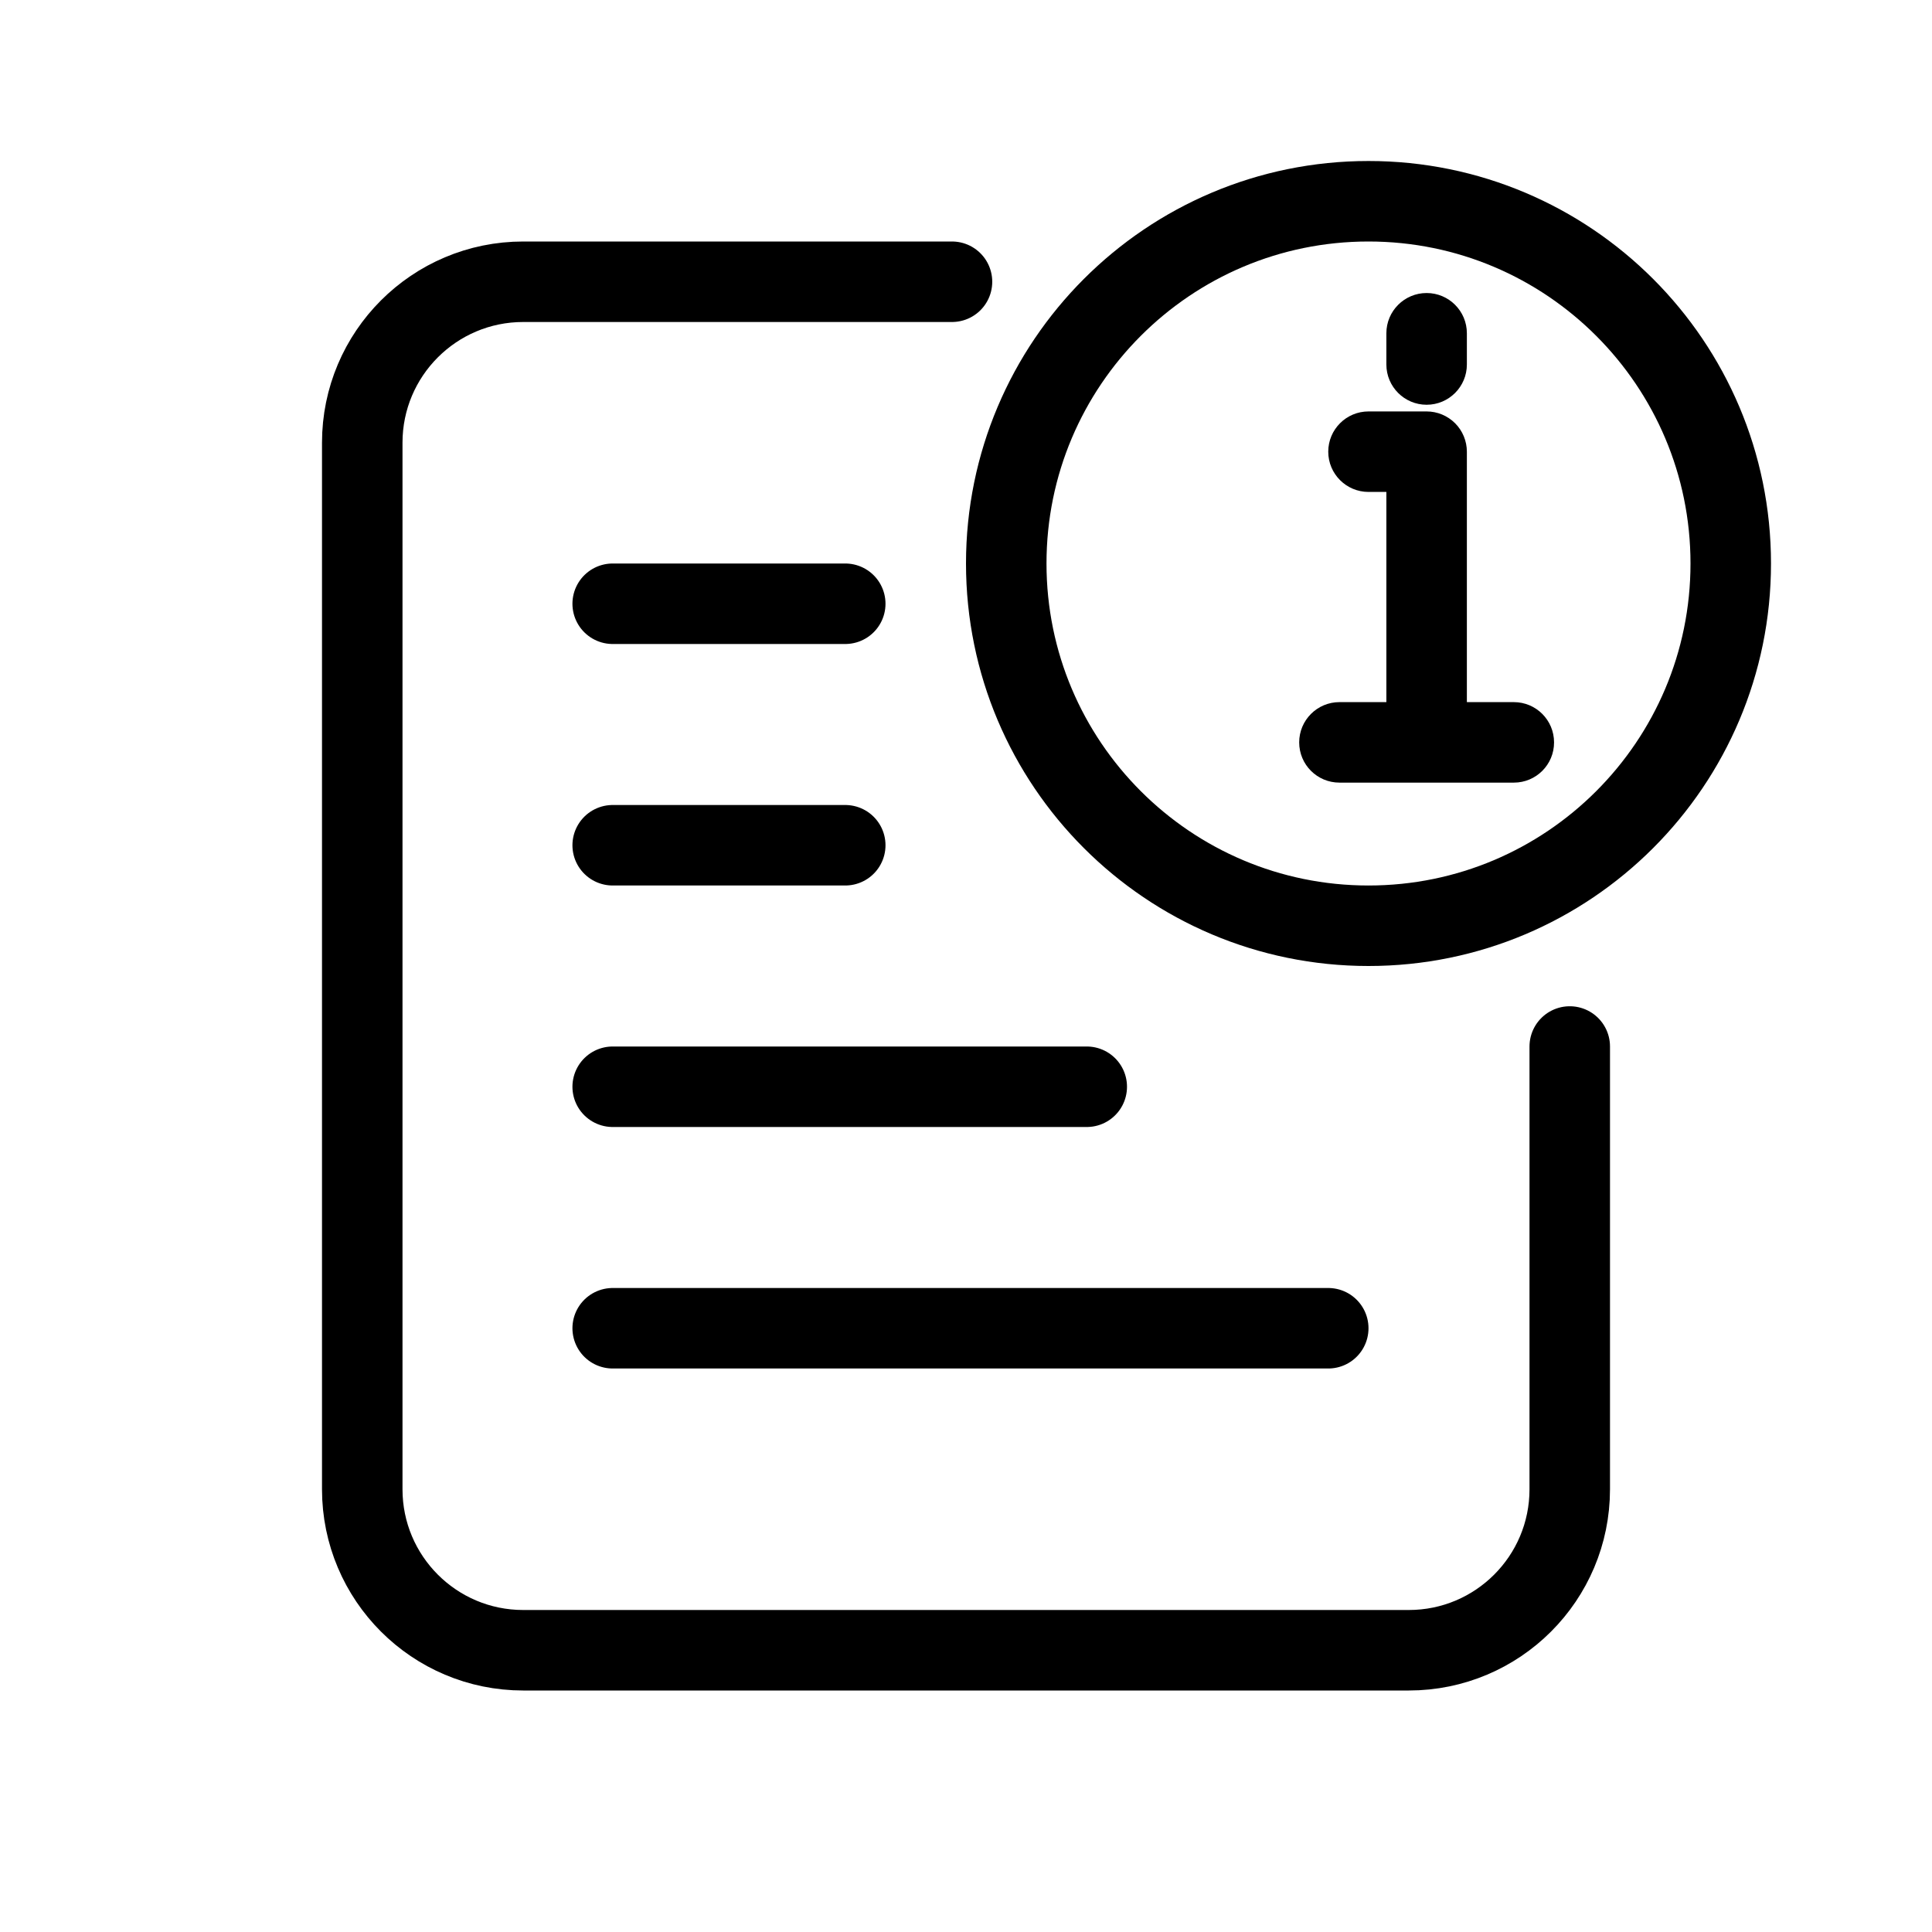
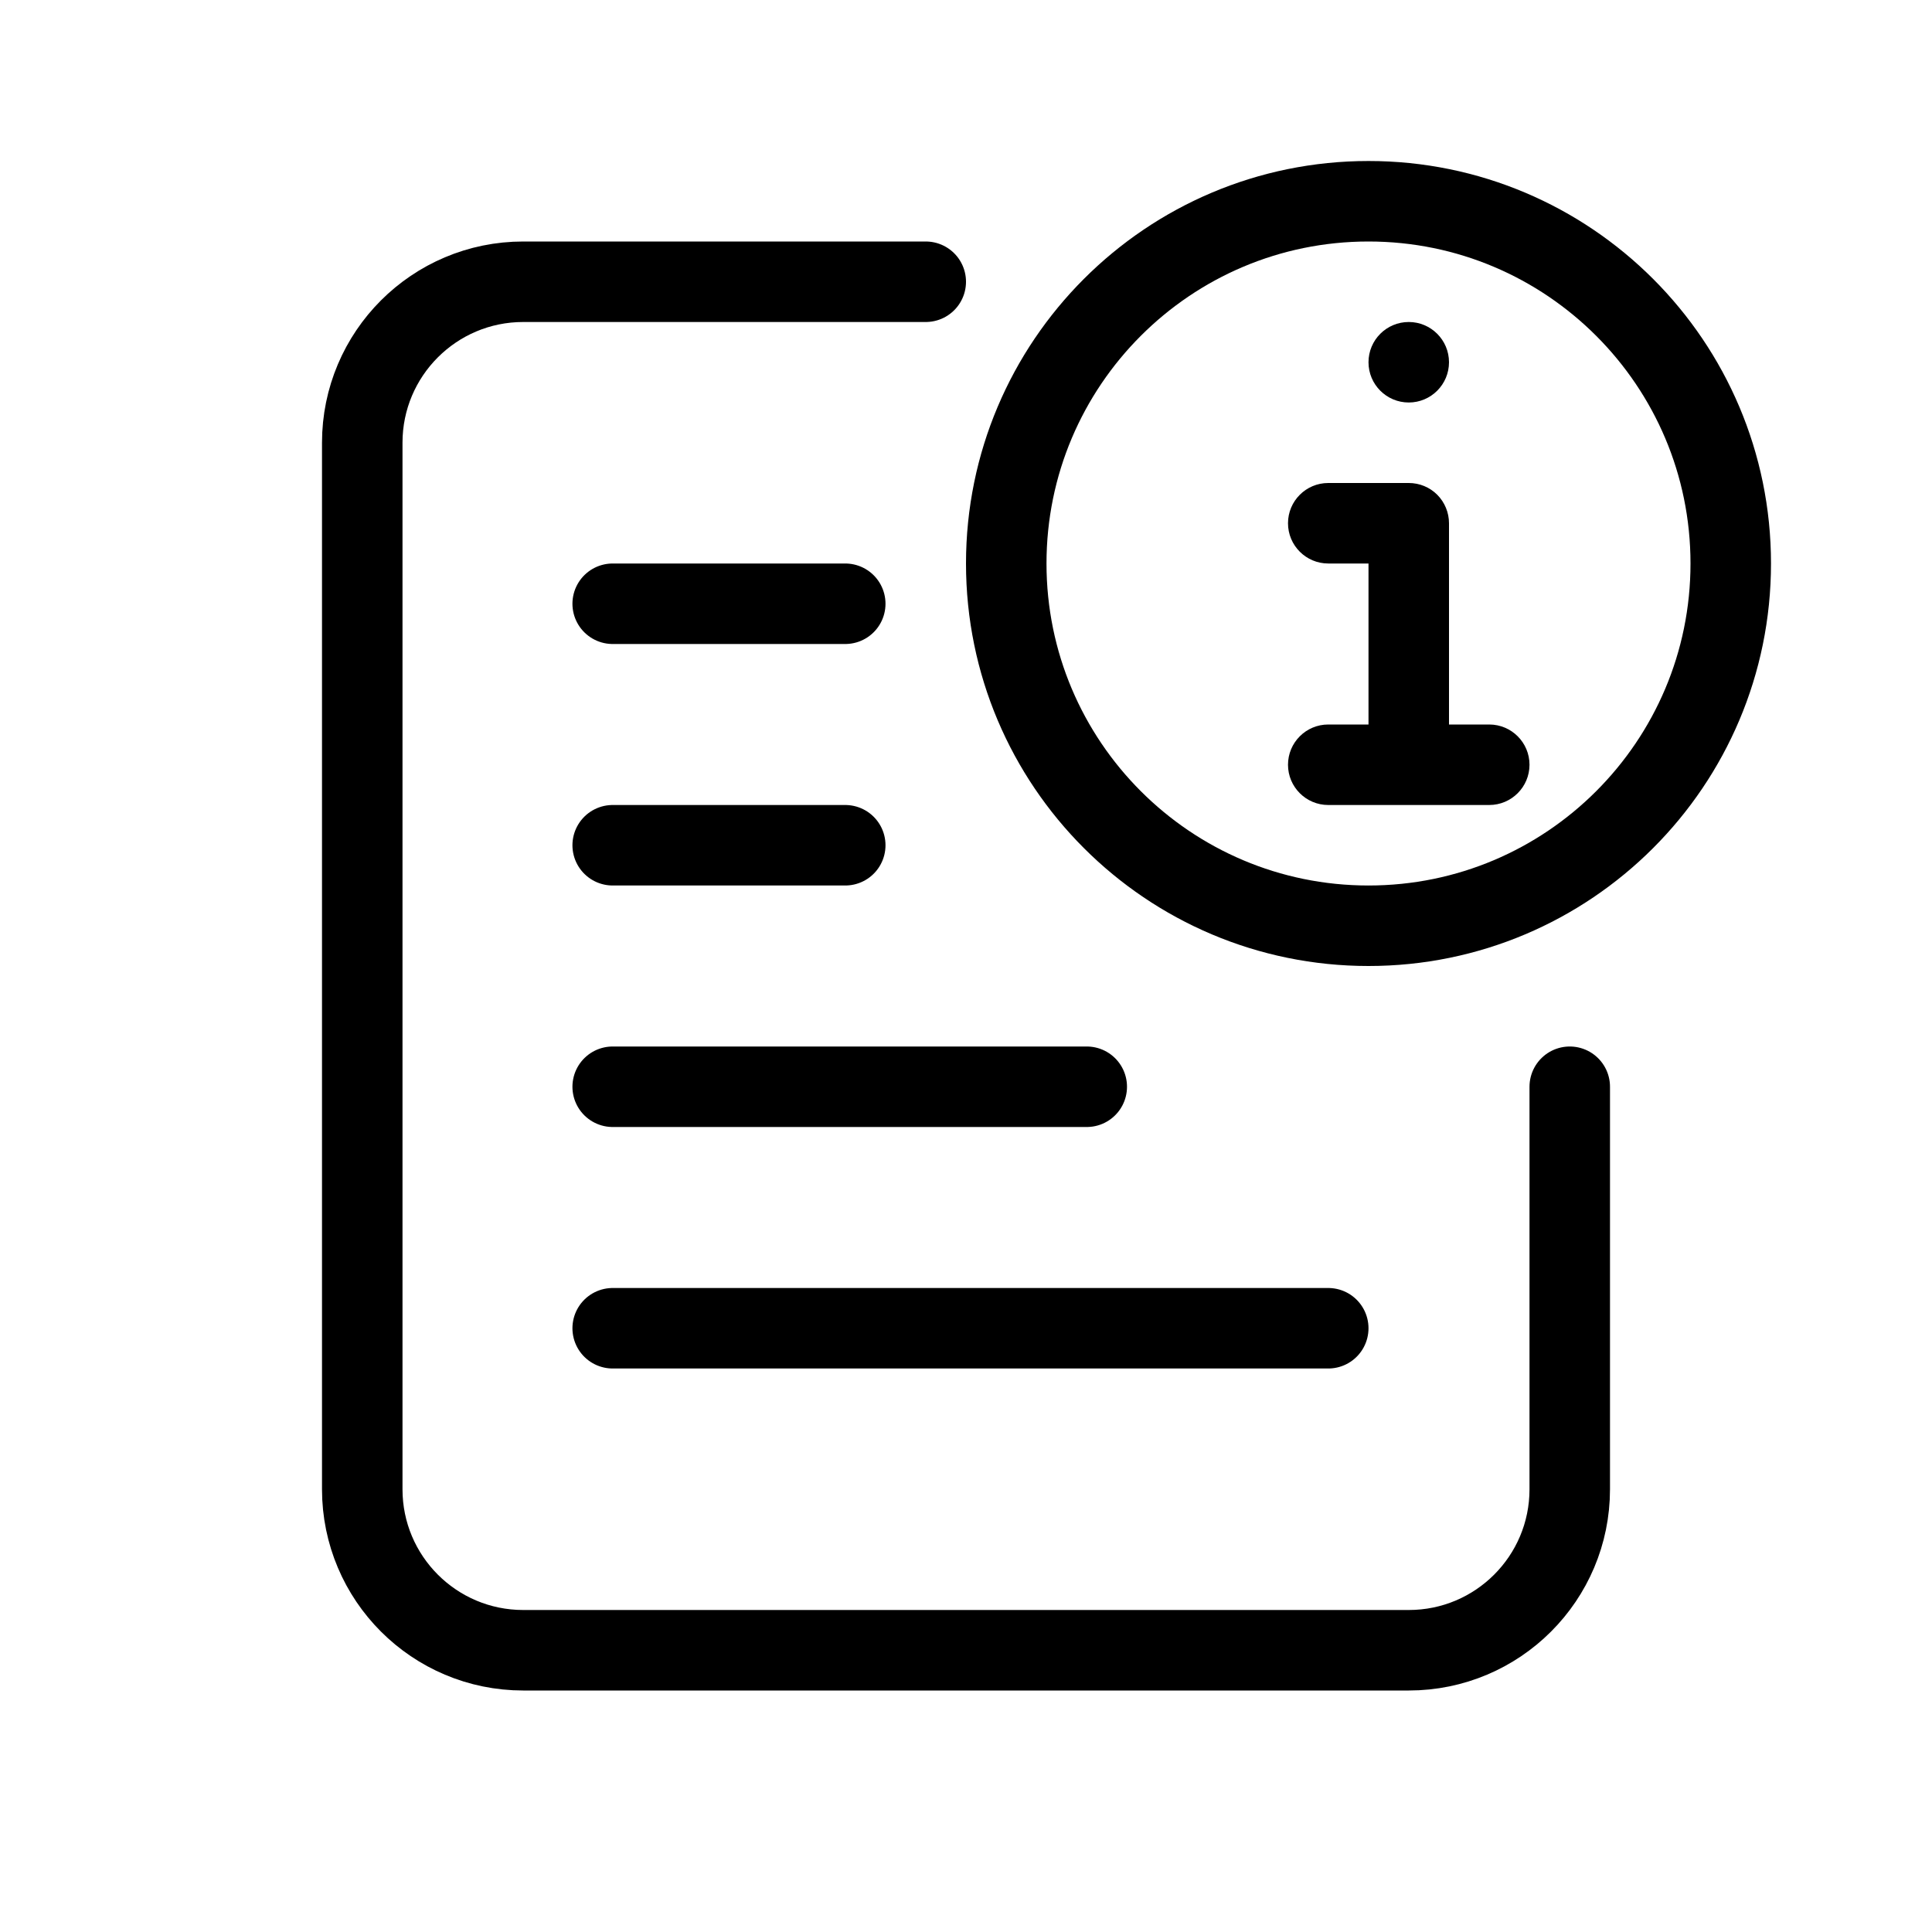
<svg xmlns="http://www.w3.org/2000/svg" viewBox="0 0 24 24" fill="none" width="1em" height="1em">
-   <path d="M19.5 13V18.5C19.5 19.605 18.605 20.5 17.5 20.5H6.5C5.395 20.5 4.5 19.605 4.5 18.5L4.5 5.5C4.5 4.395 5.395 3.5 6.5 3.5L11.826 3.5" stroke="currentColor" stroke-linecap="round" />
+   <path d="M19.5 13.5V18.5C19.5 19.605 18.605 20.5 17.5 20.5H6.5C5.395 20.5 4.5 19.605 4.5 18.5L4.5 5.5C4.5 4.395 5.395 3.5 6.5 3.5L11.5 3.5" stroke="currentColor" stroke-linecap="round" />
  <path d="M7.611 7.5H10.5M7.611 10.5C9.585 10.5 8.526 10.5 10.5 10.5M7.611 16.5C11.278 16.5 12.833 16.5 16.5 16.5M7.611 13.5H13.5" stroke="currentColor" stroke-linecap="round" />
  <path d="M21.5 7C21.5 9.485 19.485 11.5 17 11.5C14.515 11.5 12.5 9.485 12.5 7C12.5 4.515 14.515 2.5 17 2.5C19.485 2.5 21.5 4.515 21.5 7Z" stroke="currentColor" stroke-linecap="round" />
-   <path d="M17.722 5.611L18.222 5.611C18.222 5.479 18.169 5.351 18.076 5.258C17.982 5.164 17.855 5.111 17.722 5.111L17.722 5.611ZM17.722 9.222L17.722 9.722L17.722 9.722L17.722 9.222ZM17 5.111C16.724 5.111 16.5 5.335 16.5 5.611C16.5 5.887 16.724 6.111 17 6.111L17 5.111ZM16.639 8.722C16.363 8.722 16.139 8.946 16.139 9.222C16.139 9.499 16.363 9.722 16.639 9.722L16.639 8.722ZM18.806 9.722C19.082 9.722 19.306 9.498 19.305 9.222C19.305 8.946 19.082 8.722 18.805 8.722L18.806 9.722ZM18.222 4.14C18.222 3.864 17.998 3.64 17.722 3.64C17.446 3.64 17.222 3.864 17.222 4.14L18.222 4.14ZM17.222 4.528C17.222 4.804 17.446 5.028 17.722 5.028C17.998 5.028 18.222 4.804 18.222 4.528L17.222 4.528ZM17.222 5.611L17.222 9.222L18.222 9.222L18.222 5.611L17.222 5.611ZM17.722 5.111L17 5.111L17 6.111L17.722 6.111L17.722 5.111ZM17.222 4.14L17.222 4.528L18.222 4.528L18.222 4.14L17.222 4.14ZM16.639 9.722L17.722 9.722L17.722 8.722L16.639 8.722L16.639 9.722ZM17.722 9.722L18.806 9.722L18.805 8.722L17.722 8.722L17.722 9.722Z" fill="currentColor" />
+   <path d="M17.5 6.5L18 6.5C18 6.367 17.947 6.24 17.854 6.146C17.76 6.052 17.633 6 17.5 6L17.5 6.5ZM16.5 6C16.224 6 16 6.224 16 6.5C16 6.776 16.224 7 16.5 7L16.5 6ZM16.5 9C16.224 9 16 9.224 16 9.5C16 9.776 16.224 10 16.5 10L16.5 9ZM18.5 10C18.776 10 19 9.776 19 9.5C19 9.224 18.776 9 18.5 9L18.5 10ZM17 6.5L17 9.5L18 9.5L18 6.5L17 6.5ZM17.5 6L16.5 6L16.5 7L17.5 7L17.5 6ZM16.5 10L17.5 10L17.5 9L16.5 9L16.5 10ZM17.5 10L18.5 10L18.5 9L17.5 9L17.5 10Z" fill="currentColor" />
+   <rect x="17" y="4" width="1" height="1" rx="0.5" fill="currentColor" />
</svg>
